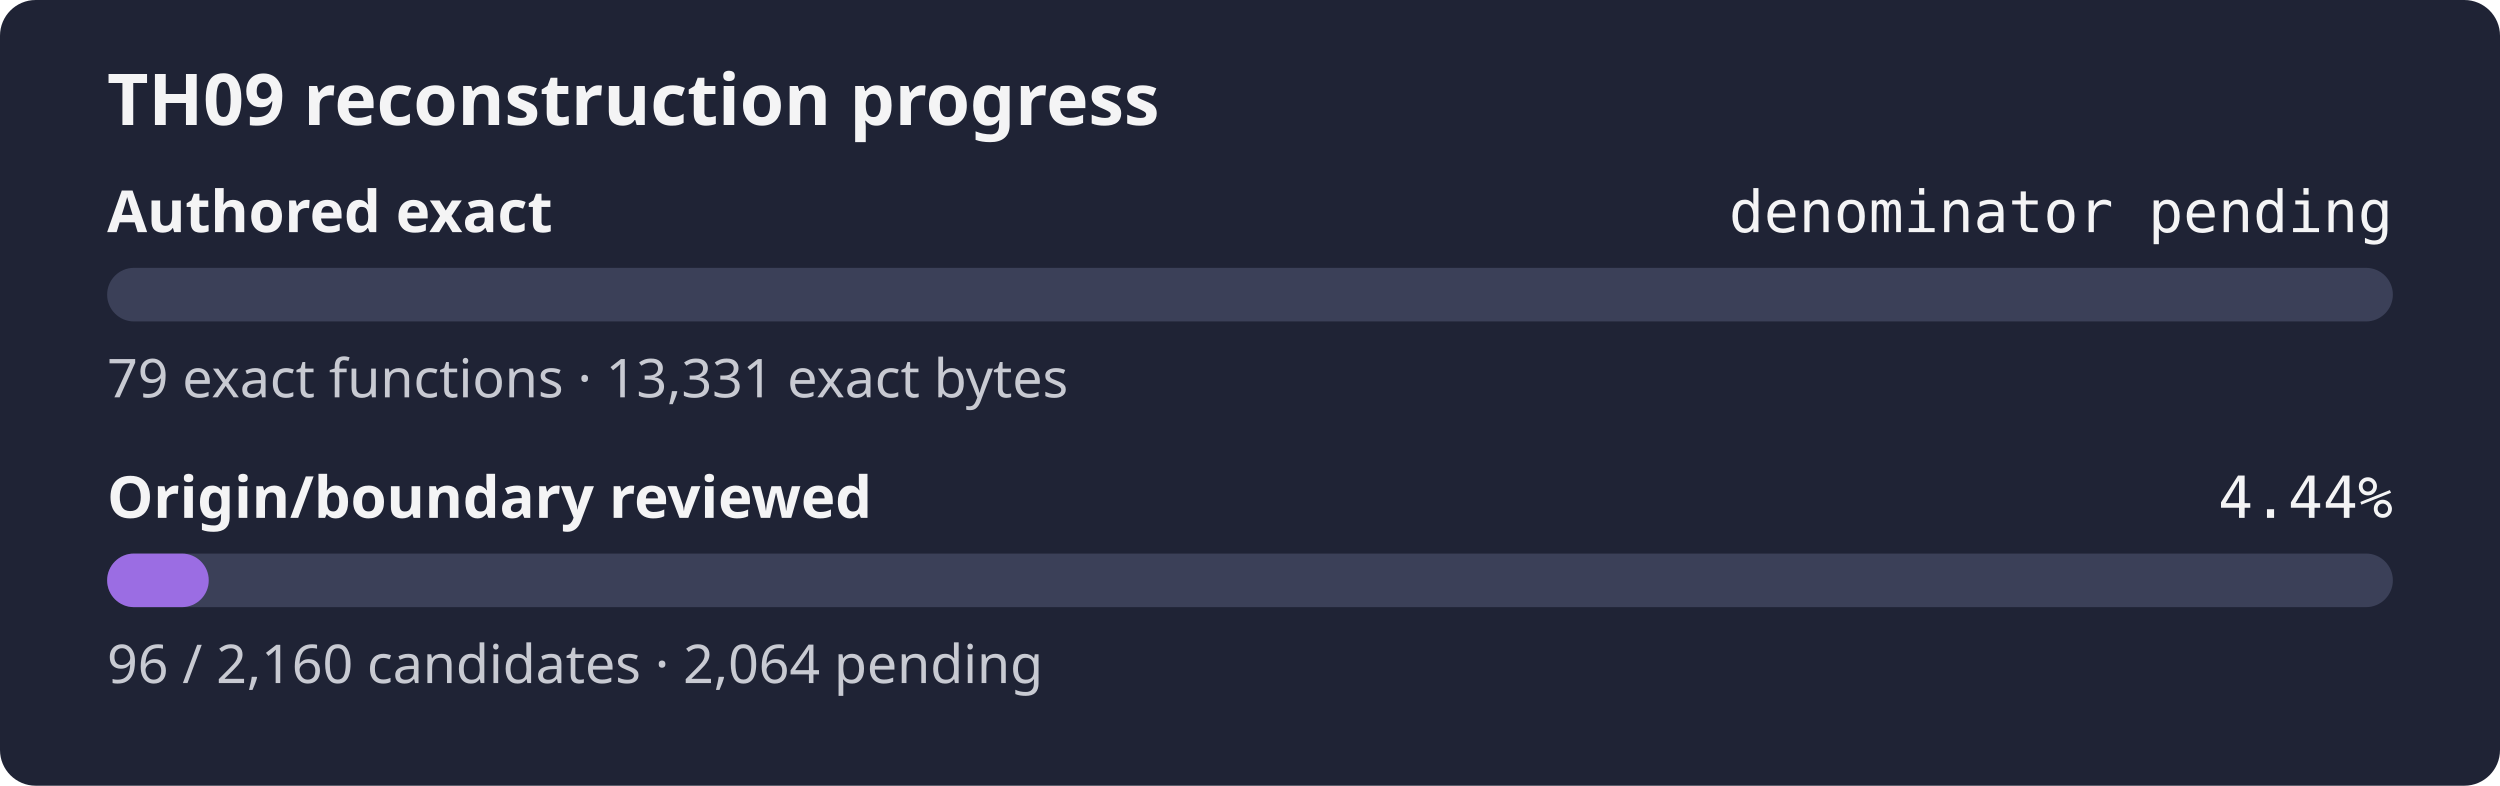
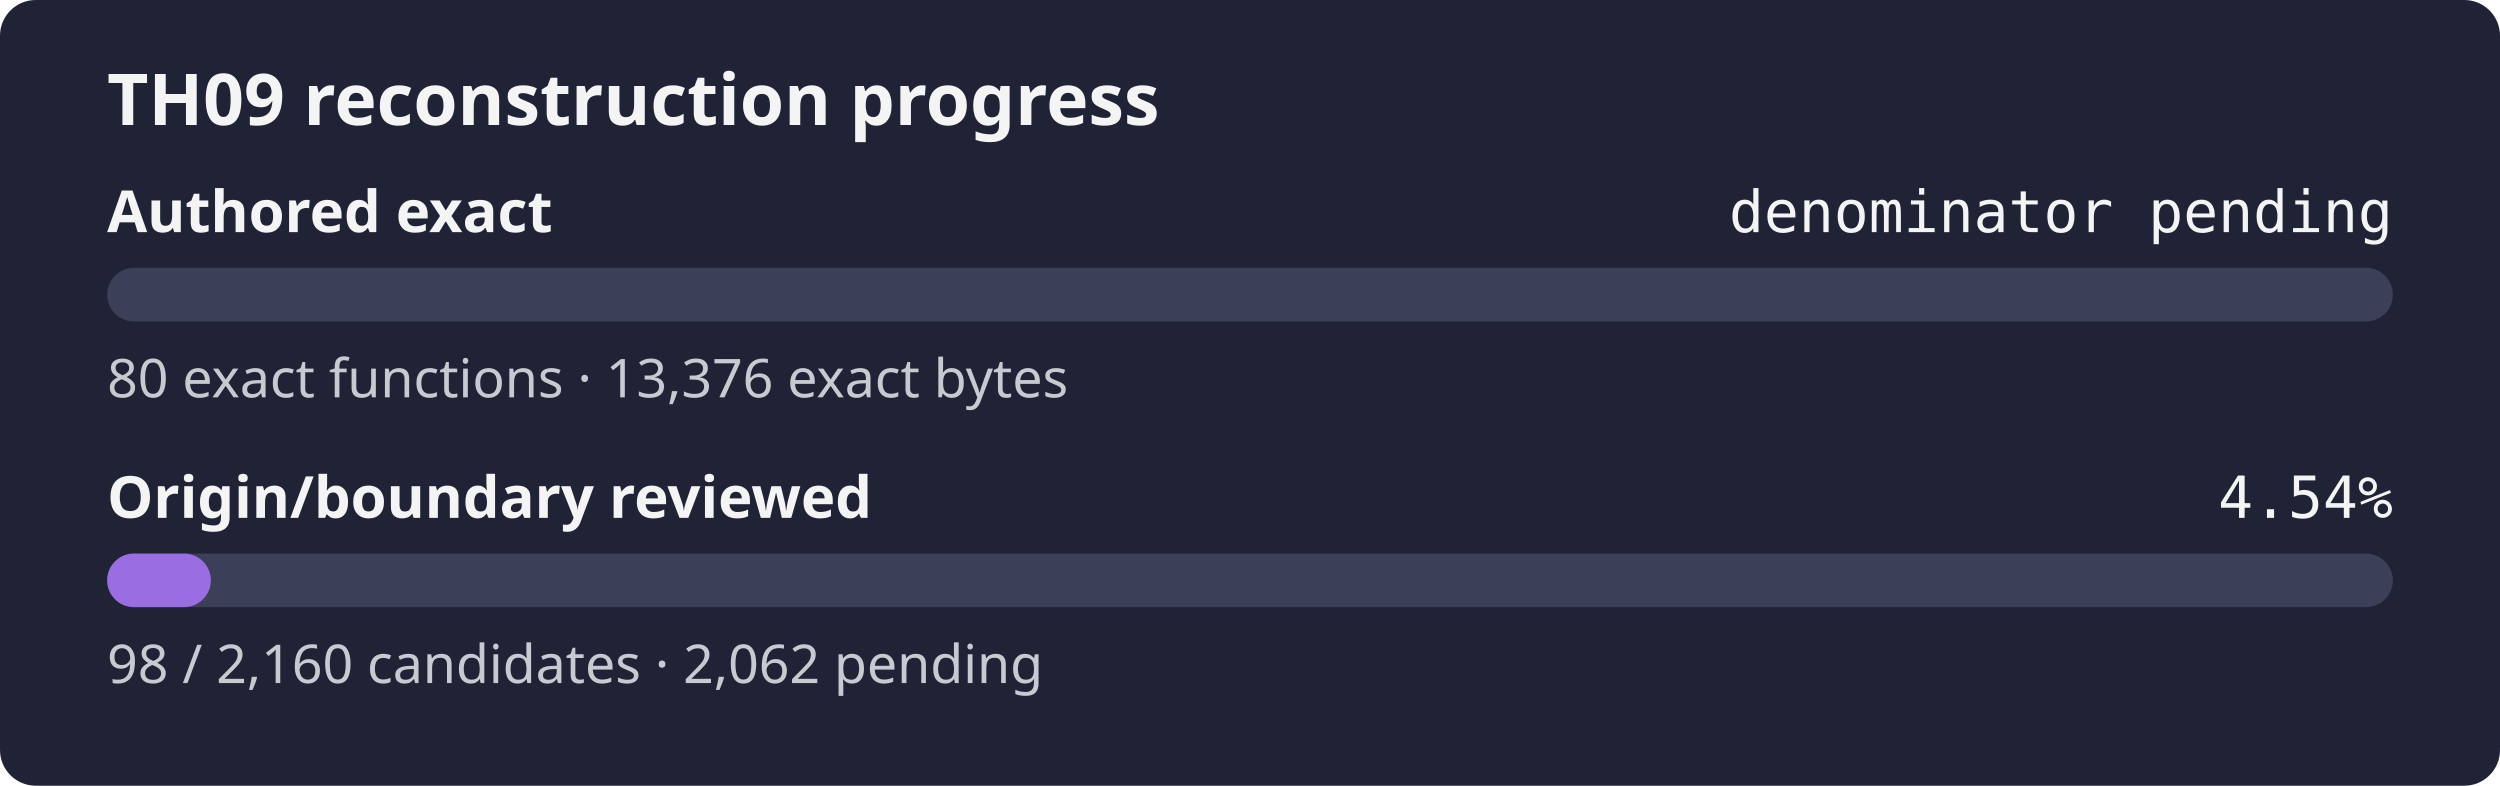
- <svg xmlns="http://www.w3.org/2000/svg" width="560" height="176" role="img" aria-label="TH09 reconstruction progress: authored exact denominator pending, origin review 4.44%">
+ <svg xmlns="http://www.w3.org/2000/svg" width="560" height="176" role="img" aria-label="TH09 reconstruction progress: authored exact denominator pending, origin review 4.54%">
  <rect width="560" height="176" rx="8" fill="#1f2335" />
  <text x="24" y="28" fill="#f4f4f5" font-family="sans-serif" font-size="16" font-weight="600">TH09 reconstruction progress</text>
  <text x="24" y="52" fill="#f4f4f5" font-family="sans-serif" font-size="13" font-weight="600">Authored exact</text>
  <text x="536" y="52" fill="#f4f4f5" text-anchor="end" font-family="monospace" font-size="13">denominator pending</text>
  <rect x="24" y="60" width="512" height="12" rx="6" fill="#3b4058" />
  <rect x="24" y="60" width="0.00" height="12" rx="6" fill="#9b6de3" />
-   <text x="24" y="89" fill="#c8cad2" font-family="sans-serif" font-size="12">79 exact functions · 13,331 exact bytes</text>
+   <text x="24" y="89" fill="#c8cad2" font-family="sans-serif" font-size="12">80 exact functions · 13,376 exact bytes</text>
  <text x="24" y="116" fill="#f4f4f5" font-family="sans-serif" font-size="13" font-weight="600">Origin/boundary reviewed</text>
-   <text x="536" y="116" fill="#f4f4f5" text-anchor="end" font-family="monospace" font-size="13">4.44%</text>
+   <text x="536" y="116" fill="#f4f4f5" text-anchor="end" font-family="monospace" font-size="13">4.54%</text>
  <rect x="24" y="124" width="512" height="12" rx="6" fill="#3b4058" />
-   <rect x="24" y="124" width="22.76" height="12" rx="6" fill="#9b6de3" />
-   <text x="24" y="153" fill="#c8cad2" font-family="sans-serif" font-size="12">96 / 2,160 candidates · 2,064 pending</text>
+   <rect x="24" y="124" width="23.23" height="12" rx="6" fill="#9b6de3" />
+   <text x="24" y="153" fill="#c8cad2" font-family="sans-serif" font-size="12">98 / 2,160 candidates · 2,062 pending</text>
</svg>
